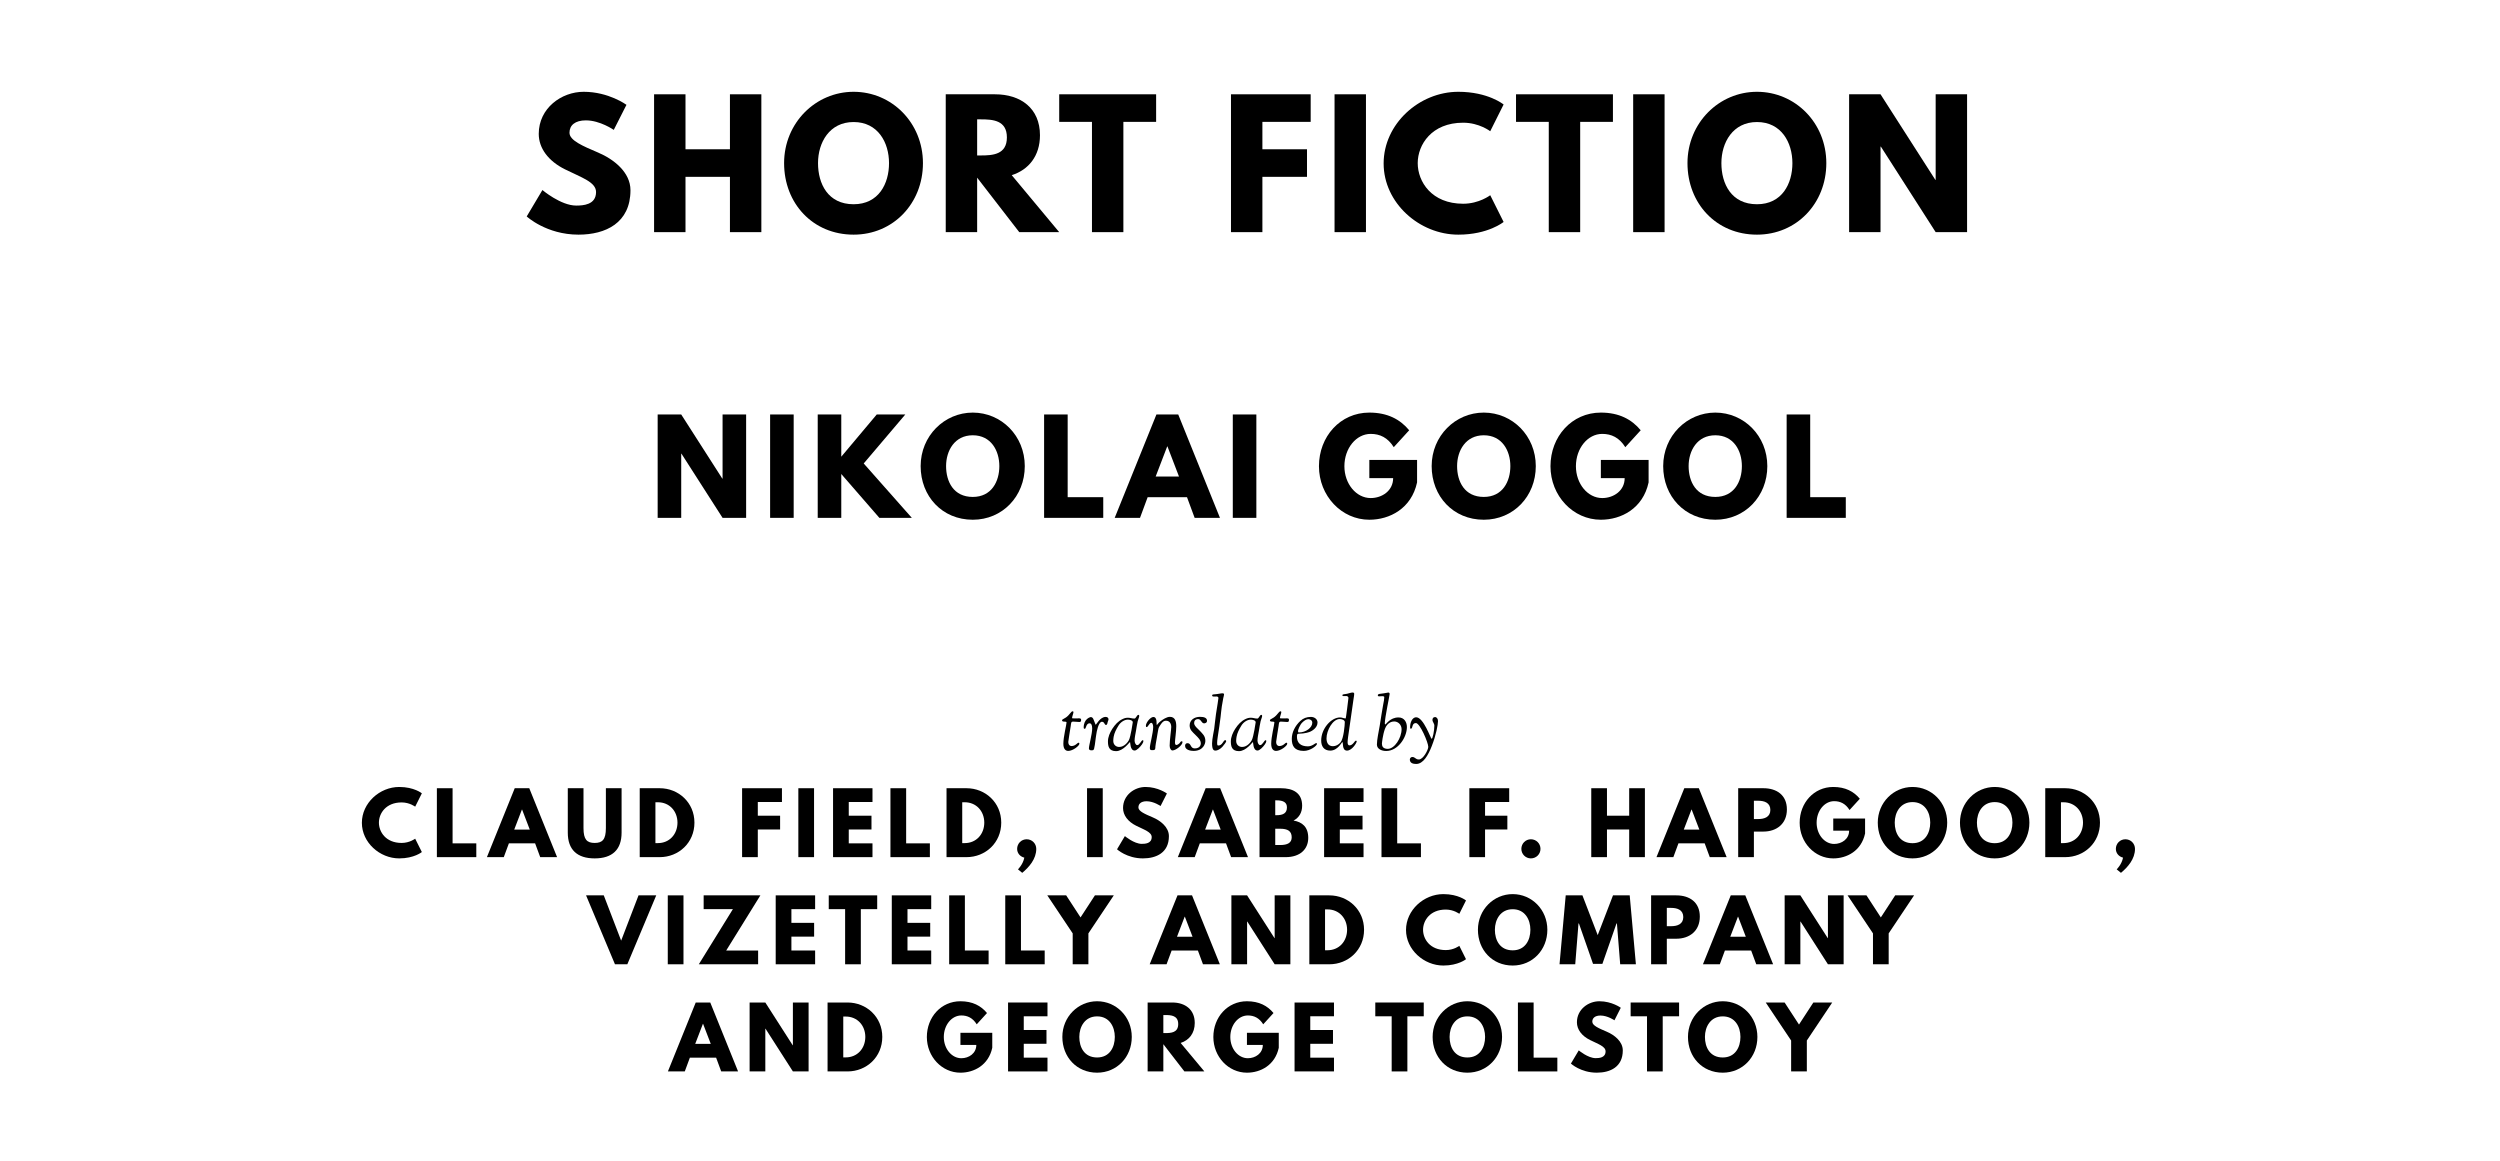
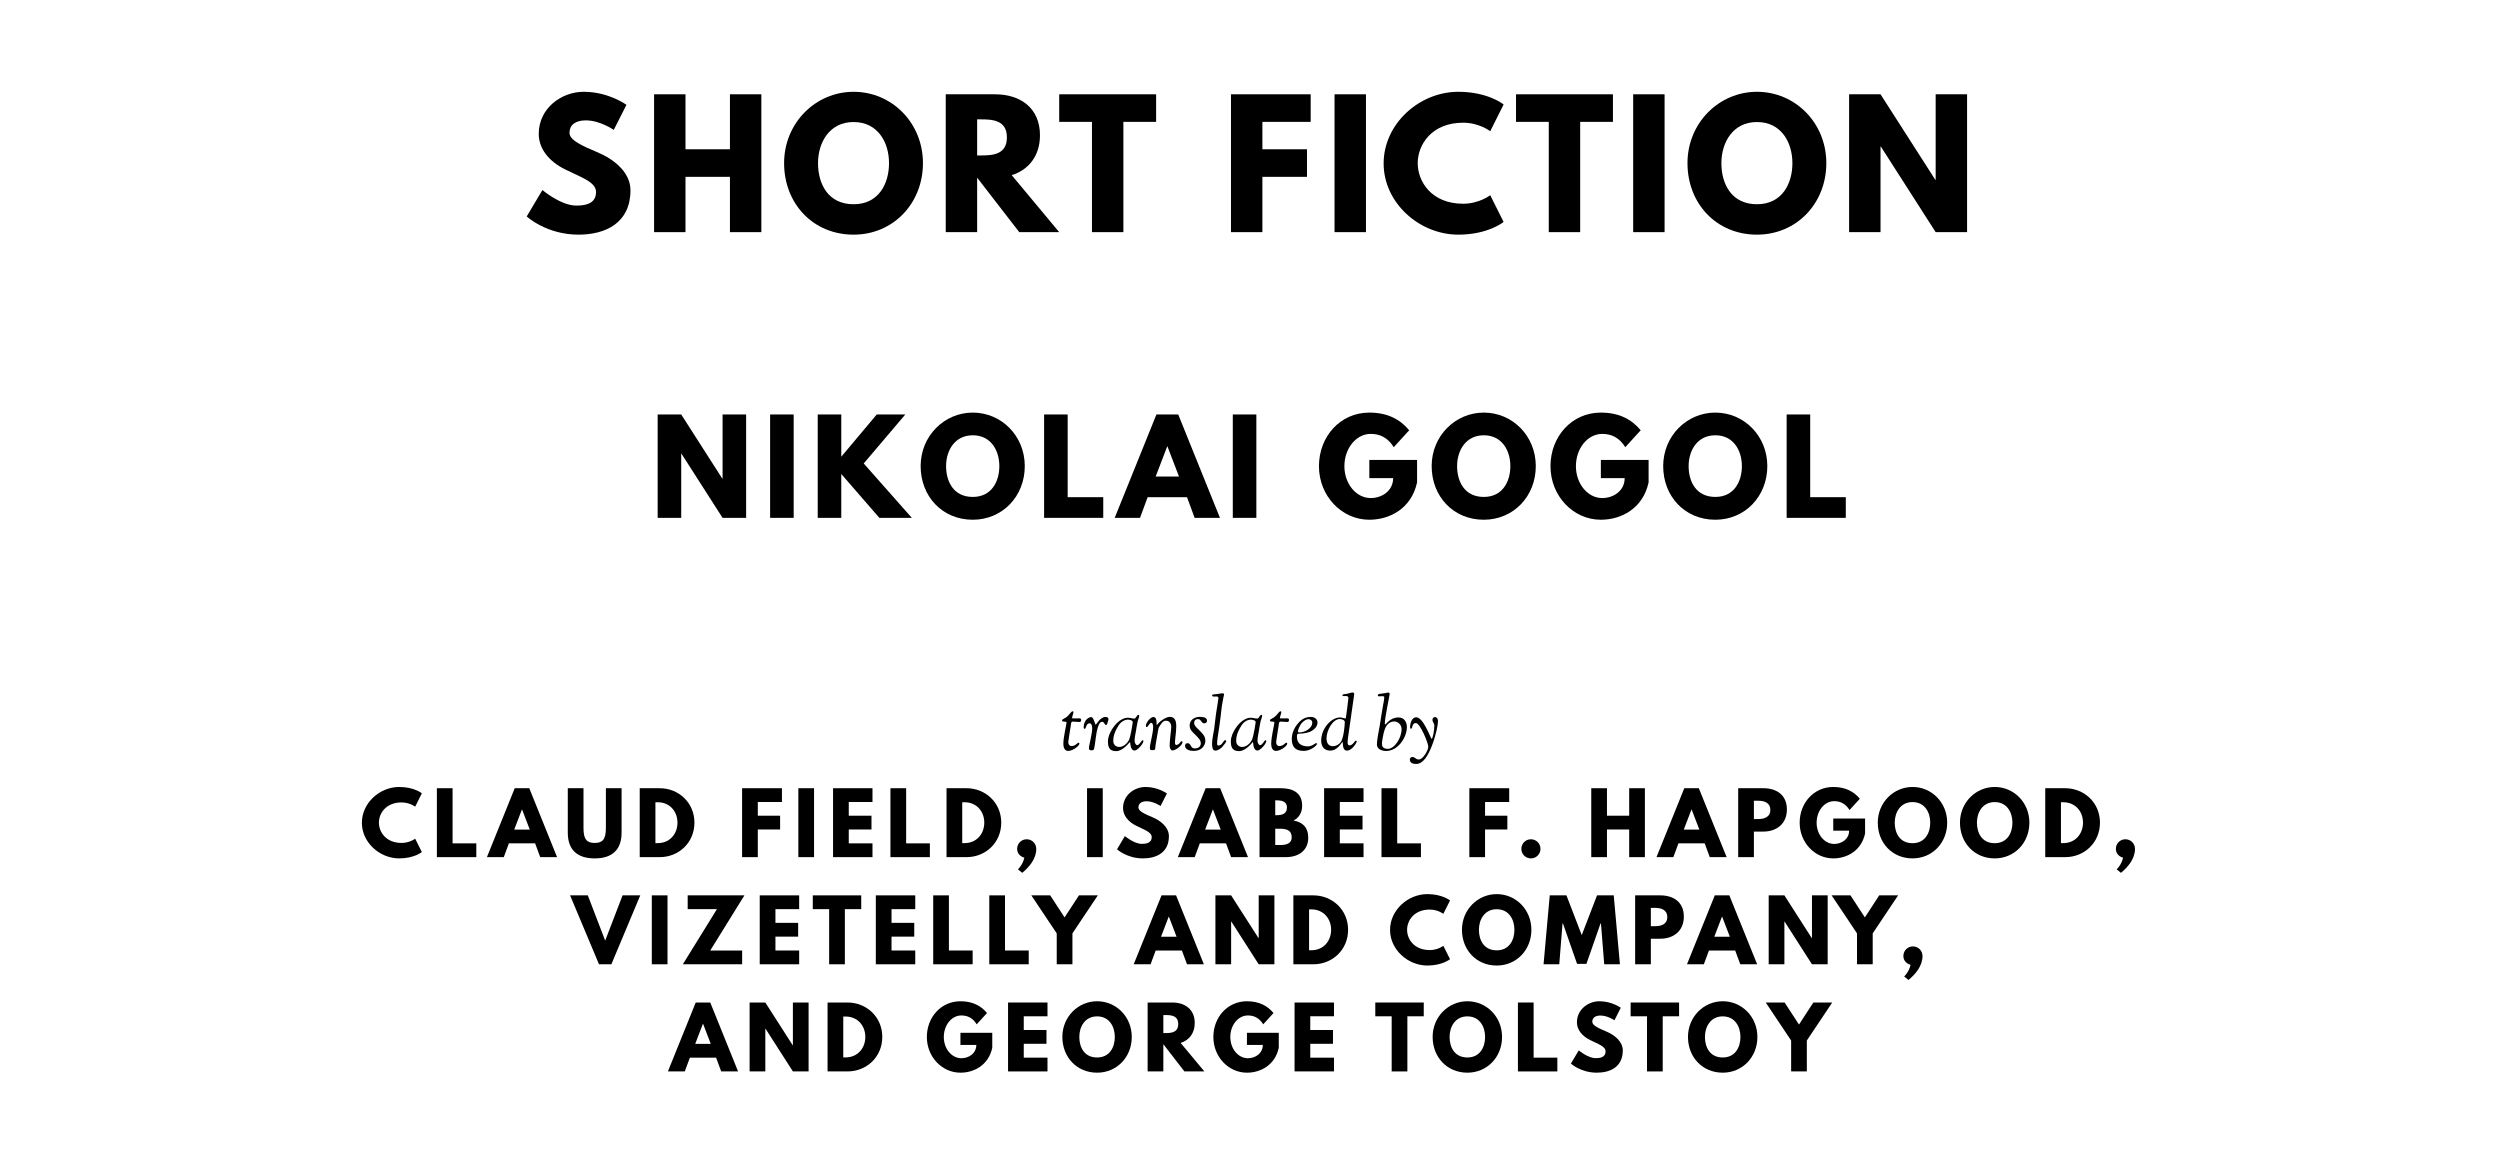
<svg xmlns="http://www.w3.org/2000/svg" version="1.1" viewBox="0 0 1400 650">
  <g aria-label="SHORT FICTION">
    <path d="m 326.865,51.404 c -12.444,0 -25.17,9.17 -25.17,23.579 0,8.047 5.427,15.251 14.69,19.836 9.17,4.585 17.404,7.111 17.404,12.725 0,7.205 -7.298,7.579 -11.135,7.579 -8.608,0 -18.901,-8.702 -18.901,-8.702 l -8.795,14.784 c 0,0 10.947,10.199 29.006,10.199 15.064,0 29.099,-6.456 29.099,-24.889 0,-10.105 -9.45,-17.404 -18.058,-21.053 -8.795,-3.743 -16.094,-6.83 -16.094,-11.135 0,-4.211 3.181,-6.924 9.17,-6.924 7.953,0 15.626,5.333 15.626,5.333 l 7.111,-14.035 c 0,0 -9.918,-7.298 -23.953,-7.298 z" />
    <path d="m 383.877,99.029 h 24.889 V 130 h 17.591 V 52.807 H 408.766 V 83.591 H 383.877 V 52.807 H 366.287 V 130 h 17.591 z" />
    <path d="m 439.096,91.357 c 0,22.55 16.094,40.047 38.924,40.047 22.175,0 38.83,-17.497 38.83,-40.047 0,-22.55 -17.404,-39.953 -38.83,-39.953 -21.24,0 -38.924,17.404 -38.924,39.953 z m 18.994,0 c 0,-11.509 6.363,-23.018 19.93,-23.018 13.661,0 19.836,11.509 19.836,23.018 0,11.509 -5.801,23.018 -19.836,23.018 -14.409,0 -19.93,-11.509 -19.93,-23.018 z" />
    <path d="M 529.613,52.807 V 130 h 17.591 V 99.497 L 570.782,130 h 22.363 l -26.573,-31.906 c 9.45,-2.994 15.813,-10.76 15.813,-22.363 0,-15.158 -10.854,-22.924 -25.17,-22.924 z m 17.591,34.246 V 66.842 h 2.058 c 6.643,0 14.596,0.468 14.596,10.105 0,9.637 -7.953,10.105 -14.596,10.105 z" />
    <path d="m 593.161,68.246 h 18.339 V 130 h 17.591 V 68.246 h 18.339 V 52.807 H 593.161 Z" />
    <path d="M 733.981,52.807 H 689.349 V 130 h 17.591 V 99.029 h 24.982 V 83.591 H 706.94 V 68.246 H 733.981 Z" />
    <path d="M 764.937,52.807 H 747.346 V 130 h 17.591 z" />
    <path d="m 819.373,114.094 c -17.684,0 -25.45,-12.351 -25.45,-22.737 0,-10.292 7.766,-22.643 25.45,-22.643 8.982,0 15.158,4.772 15.158,4.772 l 7.485,-14.971 c 0,0 -8.608,-7.111 -25.357,-7.111 -21.895,0 -41.825,17.965 -41.825,40.14 0,22.082 20.023,39.86 41.825,39.86 16.749,0 25.357,-7.111 25.357,-7.111 l -7.485,-14.971 c 0,0 -6.175,4.772 -15.158,4.772 z" />
    <path d="m 848.972,68.246 h 18.339 V 130 h 17.591 V 68.246 h 18.339 V 52.807 h -54.269 z" />
    <path d="M 932.167,52.807 H 914.576 V 130 h 17.591 z" />
    <path d="m 944.988,91.357 c 0,22.55 16.094,40.047 38.924,40.047 22.175,0 38.83,-17.497 38.83,-40.047 0,-22.55 -17.404,-39.953 -38.83,-39.953 -21.24,0 -38.924,17.404 -38.924,39.953 z m 18.994,0 c 0,-11.509 6.363,-23.018 19.93,-23.018 13.661,0 19.836,11.509 19.836,23.018 0,11.509 -5.801,23.018 -19.836,23.018 -14.409,0 -19.93,-11.509 -19.93,-23.018 z" />
    <path d="m 1053.095,82.094 h 0.187 L 1083.972,130 h 17.591 V 52.807 h -17.591 v 47.906 h -0.187 L 1053.095,52.807 h -17.591 V 130 h 17.591 z" />
  </g>
  <g aria-label="NIKOLAI GOGOL">
    <path d="m 381.482,254.07 h 0.14 L 404.64,290 h 13.193 v -57.895 h -13.193 v 35.93 H 404.5 L 381.482,232.105 H 368.289 V 290 h 13.193 z" />
    <path d="M 444.459,232.105 H 431.266 V 290 h 13.193 z" />
    <path d="m 510.624,290 -26.947,-30.456 23.298,-27.439 h -16 l -19.86,23.649 V 232.105 H 457.922 V 290 h 13.193 V 265.439 L 492.448,290 Z" />
    <path d="m 515.561,261.018 c 0,16.912 12.07,30.035 29.193,30.035 16.632,0 29.123,-13.123 29.123,-30.035 0,-16.912 -13.053,-29.965 -29.123,-29.965 -15.93,0 -29.193,13.053 -29.193,29.965 z m 14.246,0 c 0,-8.632 4.772,-17.263 14.947,-17.263 10.246,0 14.877,8.632 14.877,17.263 0,8.632 -4.351,17.263 -14.877,17.263 -10.807,0 -14.947,-8.632 -14.947,-17.263 z" />
    <path d="M 597.891,232.105 H 584.698 V 290 h 33.123 v -11.579 h -19.93 z" />
    <path d="M 659.809,232.105 H 647.599 L 624.23,290 h 14.175 l 4.281,-11.579 h 22.035 L 669.002,290 h 14.175 z m 0.421,34.737 H 647.178 L 653.634,250 h 0.14 z" />
    <path d="M 703.56,232.105 H 690.367 V 290 h 13.193 z" />
    <path d="m 793.562,257.579 h -26.737 v 10.175 h 13.333 c 0,7.088 -6.246,11.158 -12.561,11.158 -8.14,0 -14.737,-8 -14.737,-17.825 0,-10.035 6.596,-18.105 14.737,-18.105 5.123,0 9.544,2.035 12.912,7.439 l 8.632,-9.474 c -5.053,-6.105 -12.14,-9.895 -22.316,-9.895 -16.281,0 -28.211,13.404 -28.211,30.035 0,16.561 12.632,29.965 28.211,29.965 11.368,0 23.579,-6.246 26.737,-20.912 z" />
    <path d="m 801.729,261.018 c 0,16.912 12.07,30.035 29.193,30.035 16.632,0 29.123,-13.123 29.123,-30.035 0,-16.912 -13.053,-29.965 -29.123,-29.965 -15.93,0 -29.193,13.053 -29.193,29.965 z m 14.246,0 c 0,-8.632 4.772,-17.263 14.947,-17.263 10.246,0 14.877,8.632 14.877,17.263 0,8.632 -4.351,17.263 -14.877,17.263 -10.807,0 -14.947,-8.632 -14.947,-17.263 z" />
    <path d="m 923.217,257.579 h -26.737 v 10.175 h 13.333 c 0,7.088 -6.246,11.158 -12.561,11.158 -8.14,0 -14.737,-8 -14.737,-17.825 0,-10.035 6.596,-18.105 14.737,-18.105 5.123,0 9.544,2.035 12.912,7.439 l 8.632,-9.474 c -5.053,-6.105 -12.14,-9.895 -22.316,-9.895 -16.281,0 -28.211,13.404 -28.211,30.035 0,16.561 12.632,29.965 28.211,29.965 11.368,0 23.579,-6.246 26.737,-20.912 z" />
    <path d="m 931.384,261.018 c 0,16.912 12.07,30.035 29.193,30.035 16.632,0 29.123,-13.123 29.123,-30.035 0,-16.912 -13.053,-29.965 -29.123,-29.965 -15.93,0 -29.193,13.053 -29.193,29.965 z m 14.246,0 c 0,-8.632 4.772,-17.263 14.947,-17.263 10.246,0 14.877,8.632 14.877,17.263 0,8.632 -4.351,17.263 -14.877,17.263 -10.807,0 -14.947,-8.632 -14.947,-17.263 z" />
    <path d="m 1013.714,232.105 h -13.193 V 290 h 33.123 v -11.579 h -19.93 z" />
  </g>
  <g aria-label="translated by">
    <path d="m 594.755,403.422 c 0,1.19 2.508,0.255 2.508,1.148 0,1.148 -1.785,8.034 -1.785,11.945 0,3.316 1.573,3.996 2.721,3.996 2.635,0 6.249,-2.891 6.249,-3.996 0,-0.595 -0.34,-0.595 -0.468,-0.595 -0.68,0 -1.658,1.87 -3.996,1.87 -0.17,0 -1.743,-0.085 -1.743,-2.338 0,-0.68 0.978,-6.206 1.36,-8.842 0.255,-1.743 0.128,-2.508 1.36,-2.508 0.935,0 2.763,0.213 3.443,0.213 0.765,0 1.02,-0.255 1.02,-1.233 0,-0.51 -0.213,-0.808 -1.105,-0.808 -0.468,0 -0.808,0.043 -2.465,0.043 -1.403,0 -1.488,-0.043 -1.488,-0.298 0,-0.638 0.765,-2.635 0.765,-3.188 0,-0.383 -0.213,-0.51 -0.425,-0.51 -0.68,0 -0.765,0.553 -2.465,2.338 -1.87,1.955 -3.486,1.913 -3.486,2.763 z" />
    <path d="m 606.863,407.418 c 0,0.595 0.34,0.723 0.51,0.723 0.213,0 0.34,-0.128 0.468,-0.255 0.255,-0.298 0.595,-2.848 2.338,-2.848 0.765,0 1.445,0.765 1.445,2.891 0,3.188 -1.828,9.437 -1.828,11.137 0,1.02 0.85,1.105 1.275,1.105 h 0.213 c 1.53,0 1.445,0 2.38,-7.226 l 0.213,-1.403 c 0.213,-1.785 1.275,-7.354 3.188,-7.354 1.53,0 1.36,1.785 2.295,1.785 0.765,0 0.85,-1.318 0.935,-1.615 0.128,-0.468 0.468,-1.02 0.468,-1.573 0,-0.595 -0.468,-1.318 -1.573,-1.318 -3.146,0 -5.271,4.378 -5.569,4.378 -0.085,0 -0.128,-0.043 -1.19,-2.806 -0.255,-0.68 -0.68,-1.488 -1.573,-1.488 -0.383,0 -3.996,1.02 -3.996,5.866 z" />
    <path d="m 620.454,415.154 c 0,2.763 0.51,5.484 4.548,5.484 4.038,0 7.566,-5.101 7.779,-5.101 0.298,0 -0.085,4.761 2.635,4.761 1.148,0 3.061,-1.955 4.123,-3.486 0.553,-0.765 0.765,-1.403 0.765,-1.828 0,-0.17 -0.043,-0.468 -0.383,-0.468 -0.808,0 -1.7,2.763 -3.103,2.763 -0.808,0 -1.445,-1.403 -1.445,-2.508 0,-1.615 0.425,-3.571 0.765,-5.441 0.34,-1.913 0.595,-3.868 0.978,-5.441 0.298,-1.233 0.85,-2.253 0.85,-2.933 0,-0.468 -0.213,-0.638 -0.468,-0.638 -0.85,0 -1.36,2.083 -2.21,2.083 -1.403,0 -2.295,-0.468 -3.613,-0.468 -1.105,0 -1.955,0.213 -3.103,0.765 -2.253,1.063 -4.208,3.103 -5.739,5.526 -1.318,2.125 -2.38,4.548 -2.38,6.929 z m 2.976,-0.255 c 0,-0.765 0.085,-1.53 0.213,-2.295 0.383,-2.21 1.403,-4.123 2.635,-6.164 1.275,-2.168 3.528,-3.443 5.271,-3.443 0.893,0 2.806,0.298 2.806,1.488 0,0.128 -1.148,7.949 -2.168,9.989 -0.383,0.765 -2.38,3.826 -5.441,3.826 -1.785,0 -3.316,-1.275 -3.316,-3.401 z" />
    <path d="m 641.7,406.355 c 0,0.468 0.085,0.808 0.383,0.808 0.935,0 1.403,-2.38 2.721,-2.38 0.425,0 0.978,0.85 0.978,2.338 0,3.273 -1.87,9.862 -1.87,11.647 0,1.233 0.34,1.318 1.488,1.318 1.105,0 1.445,-0.17 1.573,-1.105 0.085,-0.595 -0.213,-0.085 0.85,-5.824 1.02,-5.484 0.51,-5.101 2.338,-7.694 0.978,-1.403 1.785,-1.87 2.763,-1.87 2.763,0 2.976,2.806 2.976,3.486 0,1.573 -0.893,7.269 -0.893,10.499 0,1.488 0.723,2.678 1.573,2.678 1.87,0 5.611,-2.976 5.611,-4.633 0,-0.255 -0.085,-0.51 -0.383,-0.51 -0.638,0 -0.808,0.51 -1.318,1.148 0,0 -0.978,0.935 -1.7,0.935 -0.468,0 -0.808,-0.34 -0.808,-1.53 0,-1.445 0.723,-5.951 0.723,-8.927 0,-2.678 -0.595,-5.313 -3.571,-5.313 -1.785,0 -4.038,1.53 -5.186,2.423 -1.573,1.19 -1.87,2.125 -2.125,2.125 -0.383,0 0.51,-4.463 -1.955,-4.463 -1.615,0 -4.166,3.188 -4.166,4.846 z" />
    <path d="m 663.651,417.705 c 0,2.253 3.061,2.806 4.718,2.806 5.441,0 6.631,-4.038 6.631,-5.569 0,-2.848 -1.615,-4.038 -2.933,-5.526 -1.02,-1.105 -3.358,-2.848 -3.358,-4.463 0,-1.275 0.638,-2.253 2.253,-2.253 1.658,0 1.828,2.38 3.358,2.38 0.213,0 1.615,-0.128 1.615,-1.445 0,-1.658 -1.658,-2.21 -3.953,-2.21 -3.316,0 -5.781,1.955 -5.781,4.803 0,2.55 1.615,3.656 3.316,5.399 1.53,1.53 2.933,2.763 2.933,4.761 0,0.51 -0.298,2.721 -3.401,2.721 -2.593,0 -1.87,-2.933 -4.038,-2.933 -0.51,0 -1.36,0.213 -1.36,1.53 z" />
    <path d="m 678.75,416.344 c 0,3.996 1.233,3.996 2.083,3.996 0.808,0 2.593,-0.85 3.698,-2.125 1.02,-1.19 2.125,-2.635 2.125,-3.061 0,-0.425 -0.213,-0.68 -0.51,-0.68 -1.105,0 -1.53,3.018 -3.868,3.018 -0.553,0 -0.68,-0.213 -0.68,-1.658 0,-1.445 0.51,-4.123 1.233,-9.139 1.36,-9.139 0.638,-7.566 2.21,-15.813 0.128,-0.808 0.425,-1.36 0.425,-1.955 0,-0.425 -0.213,-0.68 -0.893,-0.68 -1.105,0 -2.04,0.425 -5.143,0.638 -0.553,0.043 -0.638,0.383 -0.638,0.595 0,0.468 0.383,0.595 1.233,0.595 0.51,0 0.595,-0.043 1.233,-0.043 0.638,0 1.063,0.34 1.063,0.85 0,0.51 -0.638,4.336 -1.36,8.927 -0.425,2.721 -0.638,5.739 -1.02,8.417 -0.085,0.68 -1.19,5.696 -1.19,8.119 z" />
    <path d="m 689.28,415.154 c 0,2.763 0.51,5.484 4.548,5.484 4.038,0 7.566,-5.101 7.779,-5.101 0.298,0 -0.085,4.761 2.635,4.761 1.148,0 3.061,-1.955 4.123,-3.486 0.553,-0.765 0.765,-1.403 0.765,-1.828 0,-0.17 -0.043,-0.468 -0.383,-0.468 -0.808,0 -1.7,2.763 -3.103,2.763 -0.808,0 -1.445,-1.403 -1.445,-2.508 0,-1.615 0.425,-3.571 0.765,-5.441 0.34,-1.913 0.595,-3.868 0.978,-5.441 0.298,-1.233 0.85,-2.253 0.85,-2.933 0,-0.468 -0.213,-0.638 -0.468,-0.638 -0.85,0 -1.36,2.083 -2.21,2.083 -1.403,0 -2.295,-0.468 -3.613,-0.468 -1.105,0 -1.955,0.213 -3.103,0.765 -2.253,1.063 -4.208,3.103 -5.739,5.526 -1.318,2.125 -2.38,4.548 -2.38,6.929 z m 2.976,-0.255 c 0,-0.765 0.085,-1.53 0.213,-2.295 0.383,-2.21 1.403,-4.123 2.635,-6.164 1.275,-2.168 3.528,-3.443 5.271,-3.443 0.893,0 2.806,0.298 2.806,1.488 0,0.128 -1.148,7.949 -2.168,9.989 -0.383,0.765 -2.38,3.826 -5.441,3.826 -1.785,0 -3.316,-1.275 -3.316,-3.401 z" />
    <path d="m 711.154,403.422 c 0,1.19 2.508,0.255 2.508,1.148 0,1.148 -1.785,8.034 -1.785,11.945 0,3.316 1.573,3.996 2.721,3.996 2.635,0 6.249,-2.891 6.249,-3.996 0,-0.595 -0.34,-0.595 -0.468,-0.595 -0.68,0 -1.658,1.87 -3.996,1.87 -0.17,0 -1.743,-0.085 -1.743,-2.338 0,-0.68 0.978,-6.206 1.36,-8.842 0.255,-1.743 0.128,-2.508 1.36,-2.508 0.935,0 2.763,0.213 3.443,0.213 0.765,0 1.02,-0.255 1.02,-1.233 0,-0.51 -0.213,-0.808 -1.105,-0.808 -0.468,0 -0.808,0.043 -2.465,0.043 -1.403,0 -1.488,-0.043 -1.488,-0.298 0,-0.638 0.765,-2.635 0.765,-3.188 0,-0.383 -0.213,-0.51 -0.425,-0.51 -0.68,0 -0.765,0.553 -2.465,2.338 -1.87,1.955 -3.486,1.913 -3.486,2.763 z" />
    <path d="m 723.403,413.751 c 0,3.783 1.318,6.759 6.716,6.759 3.698,0 7.396,-2.976 7.396,-3.953 0,-0.255 -0.17,-0.425 -0.51,-0.425 -0.468,0 -2.168,1.828 -4.591,1.828 -4.208,0 -6.121,-2.125 -6.121,-5.314 0,-1.105 0.128,-1.743 0.723,-1.743 3.996,-0.043 6.291,-0.978 6.674,-1.148 0.808,-0.34 4.123,-2.083 4.123,-5.143 0,-1.87 -1.7,-3.146 -3.698,-3.146 -2.38,0 -4.336,0.765 -5.909,2.253 -2.933,2.721 -4.803,6.376 -4.803,10.032 z m 3.486,-4.421 c 0,-0.553 0.978,-3.273 2.253,-4.591 1.105,-1.148 2.423,-1.998 3.486,-1.998 0.723,0 2.253,0.383 2.253,1.998 0,2.678 -3.486,5.441 -7.609,5.441 -0.298,0 -0.383,-0.553 -0.383,-0.85 z" />
    <path d="m 739.868,414.687 c 0,3.188 1.488,5.654 5.101,5.654 4.208,0 6.376,-4.761 6.759,-4.761 0.595,0 -0.383,4.761 2.593,4.761 2.763,0 5.441,-4.293 5.441,-5.186 0,-0.17 -0.128,-0.383 -0.468,-0.383 -0.68,0 -1.658,2.635 -3.528,2.635 -0.978,0 -1.105,-0.893 -1.105,-1.828 0,-1.275 0.425,-3.953 0.893,-7.184 2.38,-17.386 2.806,-18.746 2.806,-19.851 0,-0.383 -0.298,-0.723 -0.68,-0.723 -1.148,0 -0.893,0.085 -3.273,0.68 -1.19,0.298 -2.678,0.128 -2.678,0.85 0,0.298 0.255,0.468 0.68,0.468 0.043,0 1.02,-0.043 1.488,-0.043 0.638,0 1.233,0.425 1.233,1.063 0,0.298 -1.403,11.477 -1.53,11.477 -1.19,0 -2.04,-0.553 -3.146,-0.553 -5.058,0 -10.584,6.334 -10.584,12.922 z m 2.976,-1.19 c 0,-4.463 3.486,-10.84 7.396,-10.84 1.148,0 2.848,0.553 2.848,1.7 0,1.7 -0.638,9.182 -2.338,11.307 -1.105,1.403 -2.763,2.21 -4.293,2.21 -2.593,0 -3.613,-1.913 -3.613,-4.378 z" />
    <path d="m 771.07,416.982 c 0,2.465 2.678,3.571 5.186,3.571 6.589,0 11.605,-7.609 11.605,-13.39 0,-2.763 -1.488,-5.399 -4.676,-5.399 -4.888,0 -6.886,3.953 -7.481,3.953 -0.085,0 -0.213,-0.34 -0.213,-0.638 0,-3.061 2.721,-15.728 2.721,-16.493 0,-0.468 -0.34,-0.765 -0.808,-0.765 -0.255,0 -1.02,0.255 -2.678,0.468 -1.955,0.255 -3.146,0.213 -3.146,1.063 0,0.595 0.34,0.595 0.808,0.595 0.638,0 1.105,-0.085 1.743,-0.085 0.85,0 1.063,0.298 1.063,0.51 0,1.02 -0.255,2.508 -0.638,4.336 -0.638,3.146 -1.148,7.269 -1.913,11.69 -0.595,3.443 -1.573,7.864 -1.573,10.584 z m 2.806,-0.51 c 0,-0.425 0.468,-4.973 1.7,-8.332 1.36,-3.698 4.123,-4.123 5.143,-4.123 2.338,0 4.166,1.955 4.166,4.336 0,4.888 -3.911,11.01 -7.736,11.01 -2.635,0 -3.273,-1.445 -3.273,-2.891 z" />
    <path d="m 789.506,425.313 c 0,1.955 1.7,2.508 3.528,2.508 3.996,0 6.716,-4.846 8.714,-9.904 2.508,-6.334 3.528,-12.2 3.528,-14.113 0,-1.318 -0.723,-2.253 -1.658,-2.253 -1.02,0 -1.445,0.808 -1.445,1.573 0,1.148 1.063,1.998 1.063,3.231 0,2.848 -0.935,7.396 -1.53,7.396 -0.468,0 -4.506,-12.072 -8.629,-12.072 -2.593,0 -3.443,3.698 -3.443,5.484 0,0.723 0.17,0.935 0.425,0.935 1.275,0 0.383,-3.188 2.848,-3.188 2.253,0 6.929,10.967 6.929,13.348 0,1.615 -2.806,7.056 -5.271,7.056 -1.955,0 -1.998,-1.403 -3.698,-1.403 -0.723,0 -1.36,0.68 -1.36,1.403 z" />
  </g>
  <g aria-label="CLAUD FIELD, ISABEL F. HAPGOOD,">
    <path d="m 224.917,472.047 c -8.842,0 -12.725,-6.175 -12.725,-11.368 0,-5.146 3.883,-11.322 12.725,-11.322 4.491,0 7.579,2.386 7.579,2.386 l 3.743,-7.485 c 0,0 -4.304,-3.556 -12.678,-3.556 -10.947,0 -20.912,8.982 -20.912,20.07 0,11.041 10.012,19.93 20.912,19.93 8.374,0 12.678,-3.556 12.678,-3.556 l -3.743,-7.485 c 0,0 -3.088,2.386 -7.579,2.386 z" />
    <path d="m 253.444,441.404 h -8.795 V 480 h 22.082 v -7.719 h -13.287 z" />
    <path d="m 296.39,441.404 h -8.14 L 272.67,480 h 9.45 l 2.854,-7.719 h 14.69 l 2.854,7.719 h 9.45 z m 0.281,23.158 h -8.702 l 4.304,-11.228 h 0.094 z" />
    <path d="m 348.089,441.404 h -8.795 v 22.316 c 0,6.456 -1.965,8.327 -6.269,8.327 -4.304,0 -6.269,-1.871 -6.269,-8.327 v -22.316 h -8.795 v 24.889 c 0,9.544 5.24,14.409 15.064,14.409 9.825,0 15.064,-4.865 15.064,-14.409 z" />
    <path d="M 358.242,441.404 V 480 h 11.181 c 10.62,0 19.462,-8.047 19.462,-19.322 0,-11.228 -8.889,-19.275 -19.462,-19.275 z m 8.795,30.737 v -22.877 h 1.357 c 6.55,0 10.994,5.006 10.994,11.462 -0.047,6.456 -4.491,11.415 -10.994,11.415 z" />
    <path d="M 437.89,441.404 H 415.574 V 480 h 8.795 v -15.485 h 12.491 v -7.719 h -12.491 v -7.673 h 13.52 z" />
    <path d="m 455.868,441.404 h -8.795 V 480 h 8.795 z" />
    <path d="M 488.591,441.404 H 466.51 V 480 h 22.082 v -7.719 h -13.287 v -7.766 h 12.725 v -7.719 h -12.725 v -7.673 h 13.287 z" />
    <path d="m 507.443,441.404 h -8.795 V 480 h 22.082 v -7.719 h -13.287 z" />
    <path d="M 530.055,441.404 V 480 h 11.181 c 10.62,0 19.462,-8.047 19.462,-19.322 0,-11.228 -8.889,-19.275 -19.462,-19.275 z m 8.795,30.737 v -22.877 h 1.357 c 6.55,0 10.994,5.006 10.994,11.462 -0.047,6.456 -4.491,11.415 -10.994,11.415 z" />
    <path d="m 574.928,469.988 c -2.947,0 -5.333,2.386 -5.333,5.38 0,2.48 1.731,4.351 4.023,4.912 -0.749,3.883 -3.556,6.55 -3.556,6.55 l 2.386,1.965 c 3.836,-3.181 7.86,-7.766 7.86,-13.427 0,-2.994 -2.386,-5.38 -5.38,-5.38 z" />
    <path d="m 617.538,441.404 h -8.795 V 480 h 8.795 z" />
    <path d="m 641.488,440.702 c -6.222,0 -12.585,4.585 -12.585,11.789 0,4.023 2.713,7.626 7.345,9.918 4.585,2.292 8.702,3.556 8.702,6.363 0,3.602 -3.649,3.789 -5.567,3.789 -4.304,0 -9.45,-4.351 -9.45,-4.351 l -4.398,7.392 c 0,0 5.474,5.099 14.503,5.099 7.532,0 14.55,-3.228 14.55,-12.444 0,-5.053 -4.725,-8.702 -9.029,-10.526 -4.398,-1.871 -8.047,-3.415 -8.047,-5.567 0,-2.105 1.591,-3.462 4.585,-3.462 3.977,0 7.813,2.667 7.813,2.667 l 3.556,-7.018 c 0,0 -4.959,-3.649 -11.977,-3.649 z" />
    <path d="m 683.301,441.404 h -8.14 L 659.582,480 h 9.45 l 2.854,-7.719 h 14.69 l 2.854,7.719 h 9.45 z m 0.281,23.158 h -8.702 l 4.304,-11.228 h 0.094 z" />
    <path d="M 705.34,441.404 V 480 h 14.643 c 8,0 12.632,-4.398 12.632,-10.76 0,-6.222 -3.415,-8.889 -8.234,-9.731 3.275,-1.684 4.819,-4.725 4.819,-8.281 0,-7.345 -5.24,-9.825 -11.883,-9.825 z m 8.795,15.111 v -8.327 h 0.702 c 3.836,0 5.848,1.17 5.848,3.93 0,3.228 -2.058,4.398 -5.848,4.398 z m 0,16.702 v -9.123 h 2.76 c 4.164,0 6.456,1.263 6.456,4.819 0,3.041 -2.292,4.304 -6.456,4.304 z" />
    <path d="M 763.58,441.404 H 741.499 V 480 h 22.082 v -7.719 h -13.287 v -7.766 h 12.725 v -7.719 h -12.725 v -7.673 h 13.287 z" />
    <path d="M 782.432,441.404 H 773.637 V 480 h 22.082 v -7.719 h -13.287 z" />
    <path d="M 845.152,441.404 H 822.836 V 480 h 8.795 v -15.485 h 12.491 v -7.719 h -12.491 v -7.673 h 13.52 z" />
    <path d="m 857.292,469.988 c -2.947,0 -5.333,2.386 -5.333,5.38 0,2.947 2.386,5.333 5.333,5.333 2.994,0 5.38,-2.386 5.38,-5.333 0,-2.994 -2.386,-5.38 -5.38,-5.38 z" />
    <path d="m 899.903,464.515 h 12.444 V 480 h 8.795 v -38.596 h -8.795 v 15.392 h -12.444 v -15.392 h -8.795 V 480 h 8.795 z" />
    <path d="m 951.346,441.404 h -8.14 L 927.626,480 h 9.45 l 2.854,-7.719 h 14.69 l 2.854,7.719 h 9.45 z m 0.281,23.158 h -8.702 l 4.304,-11.228 h 0.094 z" />
    <path d="M 973.385,441.404 V 480 h 8.795 v -14.316 h 5.287 c 7.532,0 13.193,-4.444 13.193,-12.398 0,-8 -5.661,-11.883 -13.193,-11.883 z m 8.795,17.263 v -10.246 h 2.48 c 3.462,0 6.737,1.17 6.737,5.146 0,3.93 -3.275,5.099 -6.737,5.099 z" />
    <path d="m 1044.444,458.386 h -17.825 v 6.784 h 8.889 c 0,4.725 -4.164,7.439 -8.374,7.439 -5.427,0 -9.825,-5.333 -9.825,-11.883 0,-6.69 4.398,-12.07 9.825,-12.07 3.415,0 6.363,1.357 8.608,4.959 l 5.754,-6.316 c -3.369,-4.07 -8.094,-6.596 -14.877,-6.596 -10.854,0 -18.807,8.936 -18.807,20.023 0,11.041 8.421,19.977 18.807,19.977 7.579,0 15.719,-4.164 17.825,-13.942 z" />
    <path d="m 1051.555,460.678 c 0,11.275 8.047,20.023 19.462,20.023 11.088,0 19.415,-8.749 19.415,-20.023 0,-11.275 -8.702,-19.977 -19.415,-19.977 -10.62,0 -19.462,8.702 -19.462,19.977 z m 9.497,0 c 0,-5.754 3.181,-11.509 9.965,-11.509 6.83,0 9.918,5.754 9.918,11.509 0,5.754 -2.901,11.509 -9.918,11.509 -7.205,0 -9.965,-5.754 -9.965,-11.509 z" />
    <path d="m 1097.582,460.678 c 0,11.275 8.047,20.023 19.462,20.023 11.088,0 19.415,-8.749 19.415,-20.023 0,-11.275 -8.702,-19.977 -19.415,-19.977 -10.62,0 -19.462,8.702 -19.462,19.977 z m 9.497,0 c 0,-5.754 3.181,-11.509 9.965,-11.509 6.83,0 9.918,5.754 9.918,11.509 0,5.754 -2.901,11.509 -9.918,11.509 -7.205,0 -9.965,-5.754 -9.965,-11.509 z" />
    <path d="M 1145.34,441.404 V 480 h 11.181 c 10.62,0 19.462,-8.047 19.462,-19.322 0,-11.228 -8.889,-19.275 -19.462,-19.275 z m 8.795,30.737 v -22.877 h 1.357 c 6.55,0 10.994,5.006 10.994,11.462 -0.047,6.456 -4.491,11.415 -10.994,11.415 z" />
    <path d="m 1190.213,469.988 c -2.947,0 -5.333,2.386 -5.333,5.38 0,2.48 1.731,4.351 4.023,4.912 -0.749,3.883 -3.556,6.55 -3.556,6.55 l 2.386,1.965 c 3.836,-3.181 7.86,-7.766 7.86,-13.427 0,-2.994 -2.386,-5.38 -5.38,-5.38 z" />
  </g>
-   <g aria-label="VIZETELLY AND COMPANY">
-     <path d="m 344.382,540 h 6.924 l 16.187,-38.596 h -9.918 l -9.731,25.357 -9.731,-25.357 h -9.918 z" />
-     <path d="m 382.748,501.404 h -8.795 V 540 h 8.795 z" />
-     <path d="m 425.811,501.404 h -31.766 v 7.719 h 16.374 L 391.332,540 h 33.216 v -7.719 h -17.871 z" />
-     <path d="M 456.473,501.404 H 434.391 V 540 h 22.082 v -7.719 h -13.287 v -7.766 h 12.725 v -7.719 h -12.725 v -7.673 h 13.287 z" />
-     <path d="m 464.097,509.123 h 9.17 V 540 h 8.795 v -30.877 h 9.17 v -7.719 h -27.134 z" />
-     <path d="M 521.481,501.404 H 499.399 V 540 h 22.082 v -7.719 h -13.287 v -7.766 h 12.725 v -7.719 h -12.725 v -7.673 h 13.287 z" />
-     <path d="m 540.332,501.404 h -8.795 V 540 h 22.082 v -7.719 h -13.287 z" />
-     <path d="m 571.739,501.404 h -8.795 V 540 h 22.082 v -7.719 h -13.287 z" />
-     <path d="m 586.486,501.404 14.222,21.287 V 540 h 8.795 v -17.31 l 14.222,-21.287 H 613.152 l -8.047,12.351 -8.047,-12.351 z" />
-     <path d="m 667.539,501.404 h -8.14 L 643.82,540 h 9.45 l 2.854,-7.719 h 14.69 l 2.854,7.719 h 9.45 z m 0.281,23.158 h -8.702 l 4.304,-11.228 h 0.094 z" />
-     <path d="m 698.373,516.047 h 0.094 L 713.812,540 h 8.795 v -38.596 h -8.795 v 23.953 h -0.094 l -15.345,-23.953 h -8.795 V 540 h 8.795 z" />
-     <path d="M 733.229,501.404 V 540 h 11.181 c 10.62,0 19.462,-8.047 19.462,-19.322 0,-11.228 -8.889,-19.275 -19.462,-19.275 z m 8.795,30.737 v -22.877 h 1.357 c 6.55,0 10.994,5.006 10.994,11.462 -0.047,6.456 -4.491,11.415 -10.994,11.415 z" />
-     <path d="m 809.637,532.047 c -8.842,0 -12.725,-6.175 -12.725,-11.368 0,-5.146 3.883,-11.322 12.725,-11.322 4.491,0 7.579,2.386 7.579,2.386 l 3.743,-7.485 c 0,0 -4.304,-3.556 -12.678,-3.556 -10.947,0 -20.912,8.982 -20.912,20.07 0,11.041 10.012,19.93 20.912,19.93 8.374,0 12.678,-3.556 12.678,-3.556 l -3.743,-7.485 c 0,0 -3.088,2.386 -7.579,2.386 z" />
-     <path d="m 827.639,520.678 c 0,11.275 8.047,20.023 19.462,20.023 11.088,0 19.415,-8.749 19.415,-20.023 0,-11.275 -8.702,-19.977 -19.415,-19.977 -10.62,0 -19.462,8.702 -19.462,19.977 z m 9.497,0 c 0,-5.754 3.181,-11.509 9.965,-11.509 6.83,0 9.918,5.754 9.918,11.509 0,5.754 -2.901,11.509 -9.918,11.509 -7.205,0 -9.965,-5.754 -9.965,-11.509 z" />
-     <path d="m 907.303,540 h 8.795 l -3.462,-38.596 h -9.357 l -8.561,22.269 -8.561,-22.269 h -9.357 L 873.338,540 h 8.795 l 1.825,-22.877 h 0.234 l 7.906,22.643 h 5.24 l 7.906,-22.643 h 0.234 z" />
-     <path d="M 924.622,501.404 V 540 h 8.795 v -14.316 h 5.287 c 7.532,0 13.193,-4.444 13.193,-12.398 0,-8 -5.661,-11.883 -13.193,-11.883 z m 8.795,17.263 v -10.246 h 2.48 c 3.462,0 6.737,1.17 6.737,5.146 0,3.93 -3.275,5.099 -6.737,5.099 z" />
-     <path d="M 977.367,501.404 H 969.227 L 953.648,540 h 9.45 l 2.854,-7.719 H 980.642 L 983.496,540 h 9.45 z m 0.281,23.158 h -8.702 l 4.304,-11.228 h 0.094 z" />
-     <path d="m 1008.201,516.047 h 0.094 L 1023.64,540 h 8.795 v -38.596 h -8.795 v 23.953 h -0.094 l -15.345,-23.953 h -8.795 V 540 h 8.795 z" />
-     <path d="m 1034.644,501.404 14.222,21.287 V 540 h 8.795 v -17.31 l 14.222,-21.287 h -10.573 l -8.047,12.351 -8.047,-12.351 z" />
+   <g aria-label="VIZETELLY AND COMPANY,">
+     <path d="m 335.44,540 h 6.924 l 16.187,-38.596 h -9.918 l -9.731,25.357 -9.731,-25.357 h -9.918 z" />
+     <path d="m 373.806,501.404 h -8.795 V 540 h 8.795 z" />
+     <path d="m 416.869,501.404 h -31.766 v 7.719 h 16.374 L 382.39,540 h 33.216 v -7.719 h -17.871 z" />
+     <path d="M 447.531,501.404 H 425.45 V 540 h 22.082 v -7.719 h -13.287 v -7.766 h 12.725 v -7.719 h -12.725 v -7.673 h 13.287 z" />
+     <path d="m 455.155,509.123 h 9.17 V 540 h 8.795 v -30.877 h 9.17 v -7.719 h -27.135 z" />
+     <path d="M 512.539,501.404 H 490.457 V 540 h 22.082 v -7.719 h -13.287 v -7.766 h 12.725 v -7.719 h -12.725 v -7.673 h 13.287 z" />
+     <path d="m 531.39,501.404 h -8.795 V 540 h 22.082 v -7.719 h -13.287 z" />
+     <path d="m 562.798,501.404 h -8.795 V 540 h 22.082 v -7.719 h -13.287 z" />
+     <path d="m 577.544,501.404 14.222,21.287 V 540 h 8.795 v -17.31 l 14.222,-21.287 h -10.573 l -8.047,12.351 -8.047,-12.351 z" />
+     <path d="m 658.597,501.404 h -8.14 L 634.878,540 h 9.45 l 2.854,-7.719 h 14.69 l 2.854,7.719 h 9.45 z m 0.281,23.158 h -8.702 l 4.304,-11.228 h 0.094 z" />
+     <path d="m 689.431,516.047 h 0.094 L 704.87,540 h 8.795 v -38.596 h -8.795 v 23.953 h -0.094 l -15.345,-23.953 h -8.795 V 540 h 8.795 z" />
+     <path d="M 724.287,501.404 V 540 h 11.181 c 10.62,0 19.462,-8.047 19.462,-19.322 0,-11.228 -8.889,-19.275 -19.462,-19.275 z m 8.795,30.737 v -22.877 h 1.357 c 6.55,0 10.994,5.006 10.994,11.462 -0.047,6.456 -4.491,11.415 -10.994,11.415 z" />
+     <path d="m 800.695,532.047 c -8.842,0 -12.725,-6.175 -12.725,-11.368 0,-5.146 3.883,-11.322 12.725,-11.322 4.491,0 7.579,2.386 7.579,2.386 l 3.743,-7.485 c 0,0 -4.304,-3.556 -12.678,-3.556 -10.947,0 -20.912,8.982 -20.912,20.07 0,11.041 10.012,19.93 20.912,19.93 8.374,0 12.678,-3.556 12.678,-3.556 l -3.743,-7.485 c 0,0 -3.088,2.386 -7.579,2.386 z" />
+     <path d="m 818.697,520.678 c 0,11.275 8.047,20.023 19.462,20.023 11.088,0 19.415,-8.749 19.415,-20.023 0,-11.275 -8.702,-19.977 -19.415,-19.977 -10.62,0 -19.462,8.702 -19.462,19.977 z m 9.497,0 c 0,-5.754 3.181,-11.509 9.965,-11.509 6.83,0 9.918,5.754 9.918,11.509 0,5.754 -2.901,11.509 -9.918,11.509 -7.205,0 -9.965,-5.754 -9.965,-11.509 z" />
+     <path d="m 898.361,540 h 8.795 l -3.462,-38.596 h -9.357 l -8.561,22.269 -8.561,-22.269 h -9.357 L 864.396,540 h 8.795 l 1.825,-22.877 h 0.234 l 7.906,22.643 h 5.24 l 7.906,-22.643 h 0.234 z" />
+     <path d="M 915.68,501.404 V 540 h 8.795 v -14.316 h 5.287 c 7.532,0 13.193,-4.444 13.193,-12.398 0,-8 -5.661,-11.883 -13.193,-11.883 z m 8.795,17.263 v -10.246 h 2.48 c 3.462,0 6.737,1.17 6.737,5.146 0,3.93 -3.275,5.099 -6.737,5.099 z" />
+     <path d="m 968.425,501.404 h -8.14 L 944.706,540 h 9.45 l 2.854,-7.719 h 14.69 l 2.854,7.719 h 9.45 z m 0.281,23.158 h -8.702 l 4.304,-11.228 h 0.094 z" />
+     <path d="m 999.26,516.047 h 0.094 L 1014.698,540 h 8.795 v -38.596 h -8.795 v 23.953 h -0.094 l -15.345,-23.953 h -8.795 V 540 h 8.795 z" />
+     <path d="m 1025.702,501.404 14.222,21.287 V 540 h 8.795 v -17.31 l 14.222,-21.287 h -10.573 l -8.047,12.351 -8.047,-12.351 z" />
+     <path d="m 1071.222,529.988 c -2.947,0 -5.333,2.386 -5.333,5.38 0,2.48 1.731,4.351 4.023,4.912 -0.749,3.883 -3.556,6.55 -3.556,6.55 l 2.386,1.965 c 3.836,-3.181 7.86,-7.766 7.86,-13.427 0,-2.994 -2.386,-5.38 -5.38,-5.38 z" />
  </g>
  <g aria-label="AND GEORGE TOLSTOY">
    <path d="m 397.746,561.404 h -8.14 L 374.026,600 h 9.45 l 2.854,-7.719 h 14.69 l 2.854,7.719 h 9.45 z m 0.281,23.158 h -8.702 l 4.304,-11.228 h 0.094 z" />
    <path d="m 428.58,576.047 h 0.094 L 444.018,600 h 8.795 v -38.596 h -8.795 v 23.953 h -0.094 l -15.345,-23.953 h -8.795 V 600 h 8.795 z" />
    <path d="M 463.436,561.404 V 600 h 11.181 c 10.62,0 19.462,-8.047 19.462,-19.322 0,-11.228 -8.889,-19.275 -19.462,-19.275 z m 8.795,30.737 v -22.877 h 1.357 c 6.55,0 10.994,5.006 10.994,11.462 -0.047,6.456 -4.491,11.415 -10.994,11.415 z" />
    <path d="m 555.668,578.386 h -17.825 v 6.784 h 8.889 c 0,4.725 -4.164,7.439 -8.374,7.439 -5.427,0 -9.825,-5.333 -9.825,-11.883 0,-6.69 4.398,-12.07 9.825,-12.07 3.415,0 6.363,1.357 8.608,4.959 l 5.754,-6.316 c -3.368,-4.07 -8.094,-6.596 -14.877,-6.596 -10.854,0 -18.807,8.936 -18.807,20.023 0,11.041 8.421,19.977 18.807,19.977 7.579,0 15.719,-4.164 17.825,-13.942 z" />
    <path d="M 586.592,561.404 H 564.51 V 600 h 22.082 v -7.719 h -13.287 v -7.766 h 12.725 v -7.719 h -12.725 v -7.673 h 13.287 z" />
    <path d="m 594.917,580.678 c 0,11.275 8.047,20.023 19.462,20.023 11.088,0 19.415,-8.749 19.415,-20.023 0,-11.275 -8.702,-19.977 -19.415,-19.977 -10.62,0 -19.462,8.702 -19.462,19.977 z m 9.497,0 c 0,-5.754 3.181,-11.509 9.965,-11.509 6.83,0 9.918,5.754 9.918,11.509 0,5.754 -2.901,11.509 -9.918,11.509 -7.205,0 -9.965,-5.754 -9.965,-11.509 z" />
    <path d="M 642.675,561.404 V 600 h 8.795 V 584.749 L 663.26,600 h 11.181 l -13.287,-15.953 c 4.725,-1.497 7.906,-5.38 7.906,-11.181 0,-7.579 -5.427,-11.462 -12.585,-11.462 z m 8.795,17.123 V 568.421 H 652.5 c 3.322,0 7.298,0.234 7.298,5.053 0,4.819 -3.977,5.053 -7.298,5.053 z" />
    <path d="m 716.11,578.386 h -17.825 v 6.784 h 8.889 c 0,4.725 -4.164,7.439 -8.374,7.439 -5.427,0 -9.825,-5.333 -9.825,-11.883 0,-6.69 4.398,-12.07 9.825,-12.07 3.415,0 6.363,1.357 8.608,4.959 l 5.754,-6.316 c -3.368,-4.07 -8.094,-6.596 -14.877,-6.596 -10.854,0 -18.807,8.936 -18.807,20.023 0,11.041 8.421,19.977 18.807,19.977 7.579,0 15.719,-4.164 17.825,-13.942 z" />
    <path d="M 747.034,561.404 H 724.952 V 600 h 22.082 v -7.719 H 733.748 v -7.766 h 12.725 v -7.719 H 733.748 v -7.673 h 13.287 z" />
    <path d="m 770.166,569.123 h 9.17 V 600 h 8.795 v -30.877 h 9.17 v -7.719 h -27.134 z" />
    <path d="m 802.275,580.678 c 0,11.275 8.047,20.023 19.462,20.023 11.088,0 19.415,-8.749 19.415,-20.023 0,-11.275 -8.702,-19.977 -19.415,-19.977 -10.62,0 -19.462,8.702 -19.462,19.977 z m 9.497,0 c 0,-5.754 3.181,-11.509 9.965,-11.509 6.83,0 9.918,5.754 9.918,11.509 0,5.754 -2.901,11.509 -9.918,11.509 -7.205,0 -9.965,-5.754 -9.965,-11.509 z" />
    <path d="m 858.828,561.404 h -8.795 V 600 h 22.082 v -7.719 h -13.287 z" />
    <path d="m 895.662,560.702 c -6.222,0 -12.585,4.585 -12.585,11.789 0,4.023 2.713,7.626 7.345,9.918 4.585,2.292 8.702,3.556 8.702,6.363 0,3.602 -3.649,3.789 -5.567,3.789 -4.304,0 -9.45,-4.351 -9.45,-4.351 l -4.398,7.392 c 0,0 5.474,5.099 14.503,5.099 7.532,0 14.55,-3.228 14.55,-12.444 0,-5.053 -4.725,-8.702 -9.029,-10.526 -4.398,-1.871 -8.047,-3.415 -8.047,-5.567 0,-2.105 1.591,-3.462 4.585,-3.462 3.977,0 7.813,2.667 7.813,2.667 l 3.556,-7.018 c 0,0 -4.959,-3.649 -11.977,-3.649 z" />
    <path d="m 913.156,569.123 h 9.17 V 600 h 8.795 v -30.877 h 9.17 v -7.719 h -27.135 z" />
    <path d="m 945.265,580.678 c 0,11.275 8.047,20.023 19.462,20.023 11.088,0 19.415,-8.749 19.415,-20.023 0,-11.275 -8.702,-19.977 -19.415,-19.977 -10.62,0 -19.462,8.702 -19.462,19.977 z m 9.497,0 c 0,-5.754 3.181,-11.509 9.965,-11.509 6.83,0 9.918,5.754 9.918,11.509 0,5.754 -2.901,11.509 -9.918,11.509 -7.205,0 -9.965,-5.754 -9.965,-11.509 z" />
    <path d="m 988.812,561.404 14.222,21.287 V 600 h 8.795 v -17.31 l 14.222,-21.287 h -10.573 l -8.047,12.351 -8.047,-12.351 z" />
  </g>
</svg>
